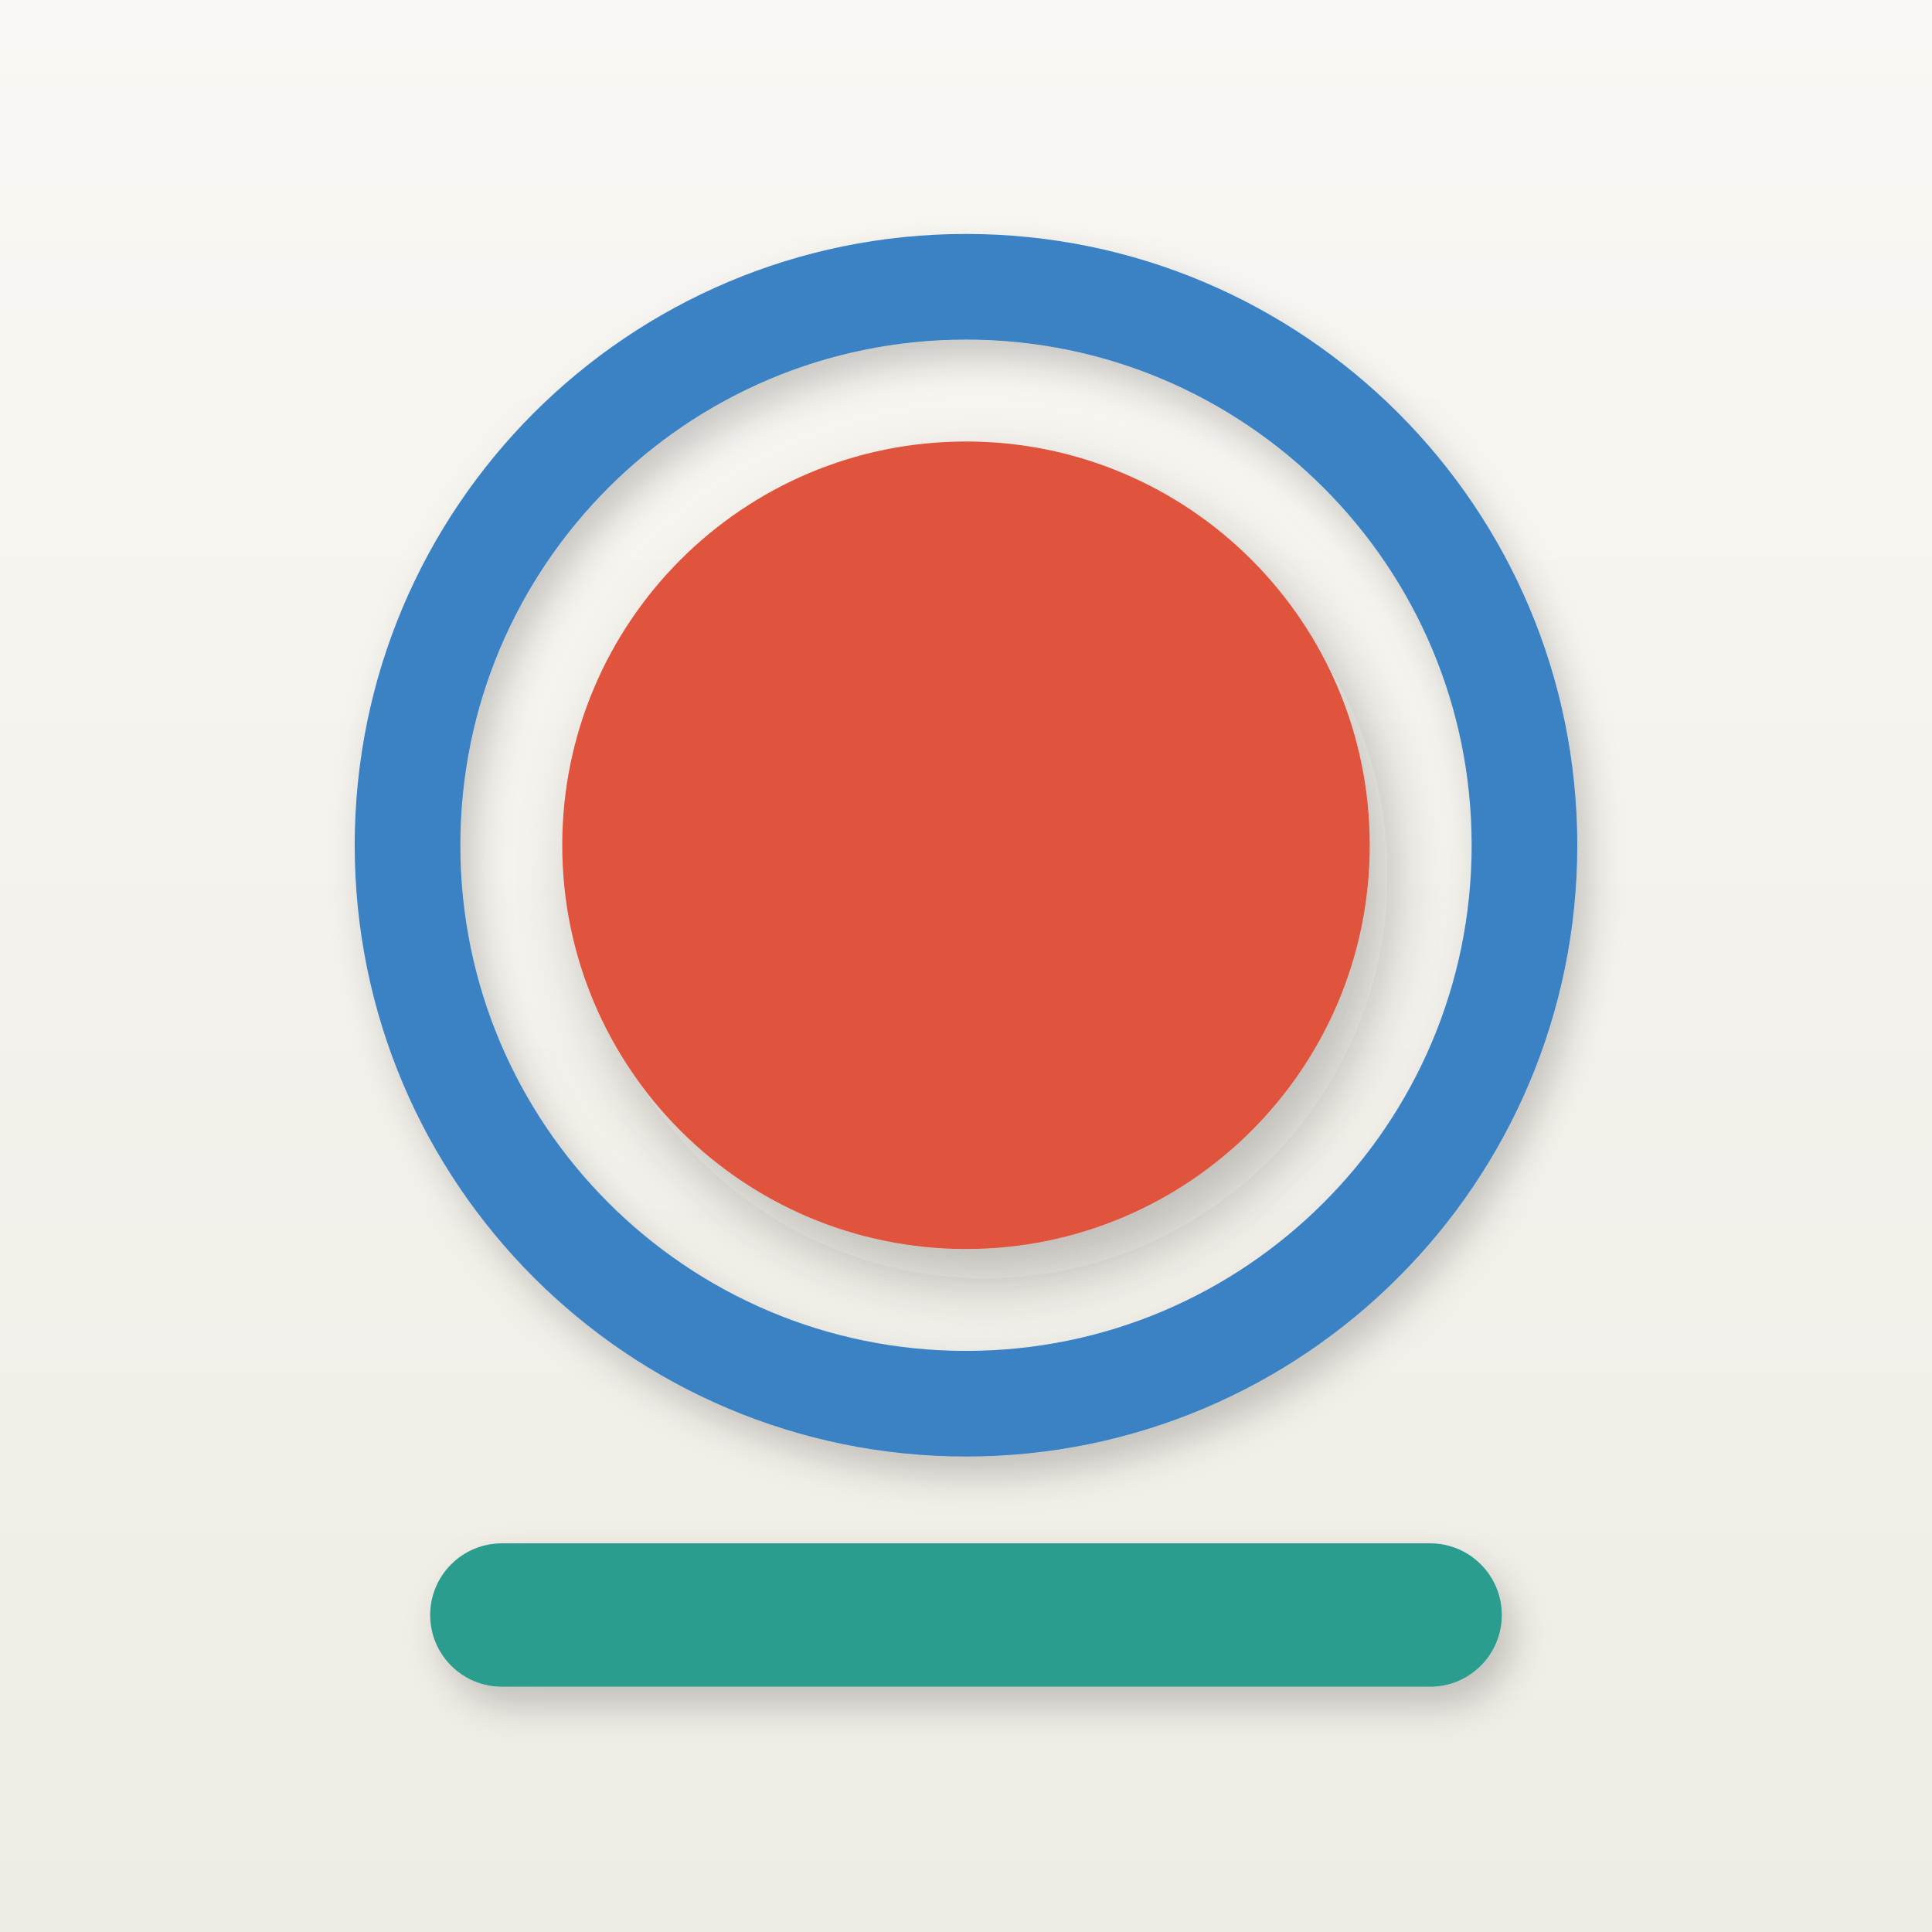
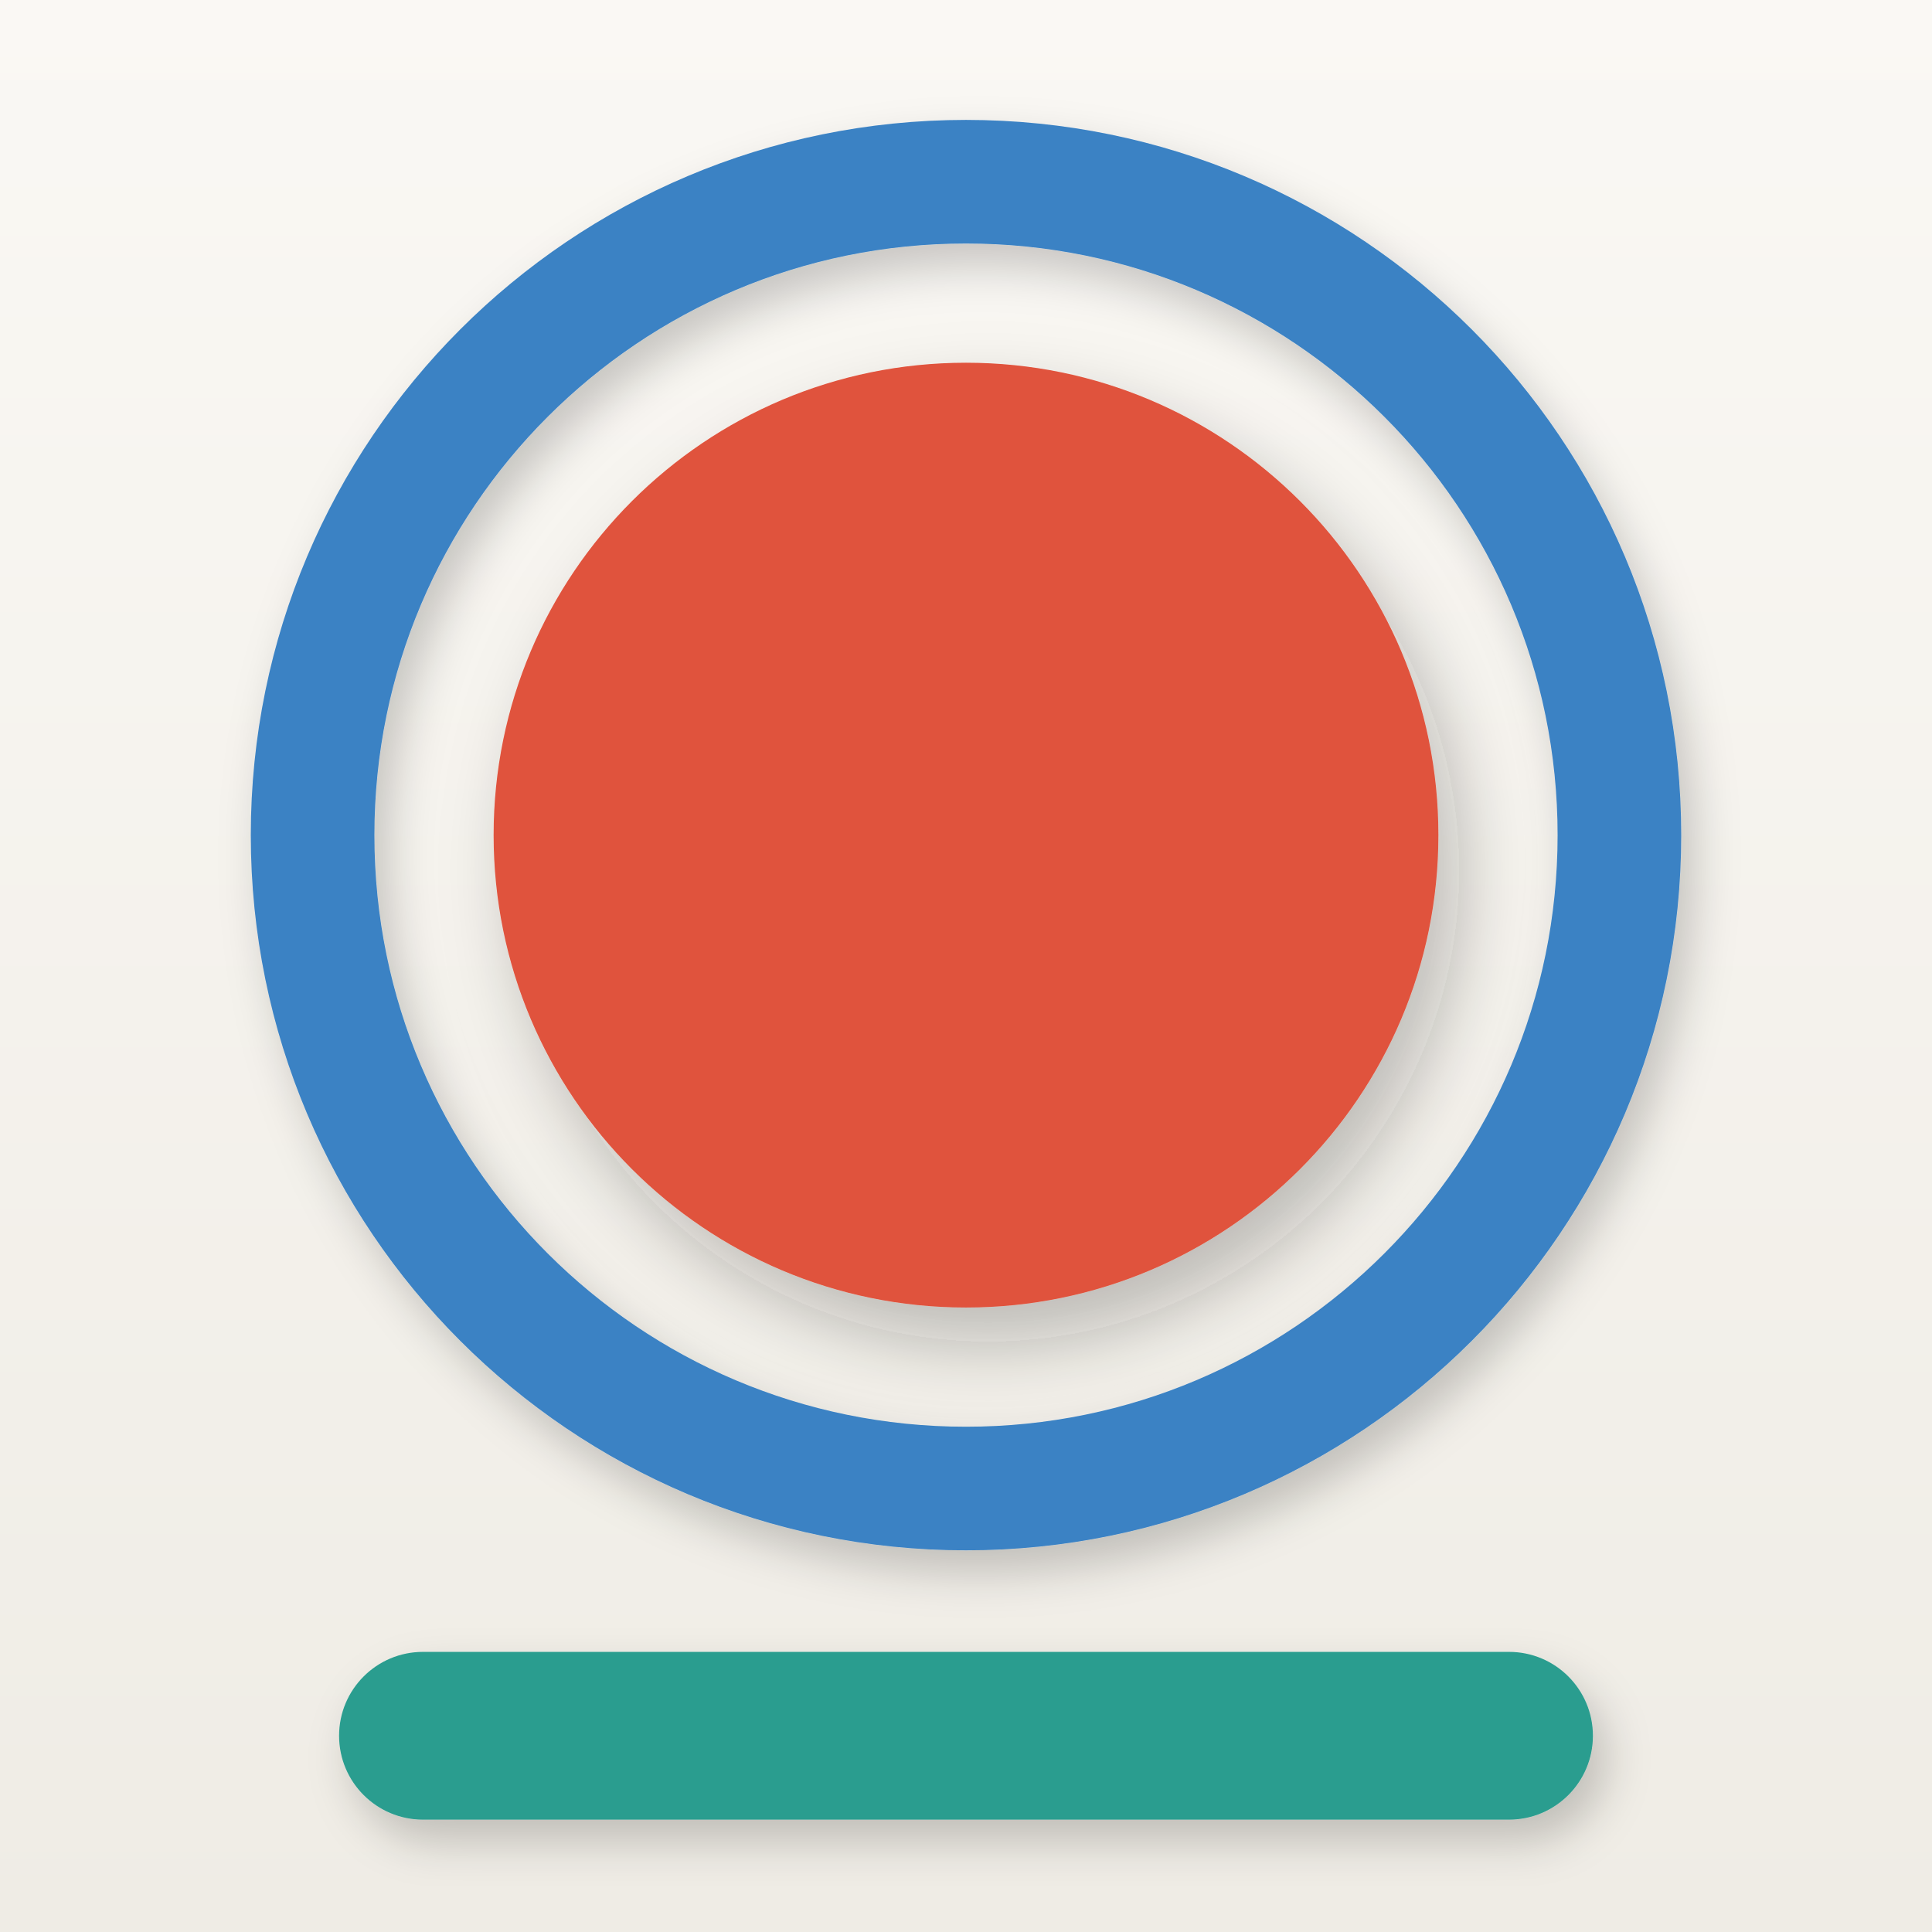
<svg xmlns="http://www.w3.org/2000/svg" viewBox="0 0 1024 1024" width="1024" height="1024">
  <defs>
    <filter id="sh" x="-40%" y="-40%" width="180%" height="180%">
      <feDropShadow dx="10" dy="16" stdDeviation="16" flood-color="#1b1a17" flood-opacity="0.26" />
    </filter>
    <filter id="sh2" x="-40%" y="-40%" width="180%" height="180%">
      <feDropShadow dx="6" dy="10" stdDeviation="10" flood-color="#1b1a17" flood-opacity="0.20" />
    </filter>
    <linearGradient id="bg" x1="0" y1="0" x2="0" y2="1">
      <stop offset="0" stop-color="#FAF8F4" />
      <stop offset="1" stop-color="#EFECE5" />
    </linearGradient>
  </defs>
  <rect width="1024" height="1024" fill="url(#bg)" />
-   <rect x="228.0" y="818.0" width="568.0" height="76" rx="38.0" fill="#2A9D8F" filter="url(#sh2)" />
-   <circle cx="512" cy="448" r="296" fill="none" stroke="#3B82C4" stroke-width="56" filter="url(#sh2)" />
-   <circle cx="512" cy="448" r="214" fill="#E0533D" filter="url(#sh)" />
+   <g transform="translate(512 514) scale(1.17) translate(-512 -509)">
+     <rect x="228.0" y="818.0" width="568.0" height="76" rx="38.0" fill="#2A9D8F" filter="url(#sh2)" />
+     <circle cx="512" cy="448" r="296" fill="none" stroke="#3B82C4" stroke-width="56" filter="url(#sh2)" />
+     <circle cx="512" cy="448" r="214" fill="#E0533D" filter="url(#sh)" />
+   </g>
</svg>
